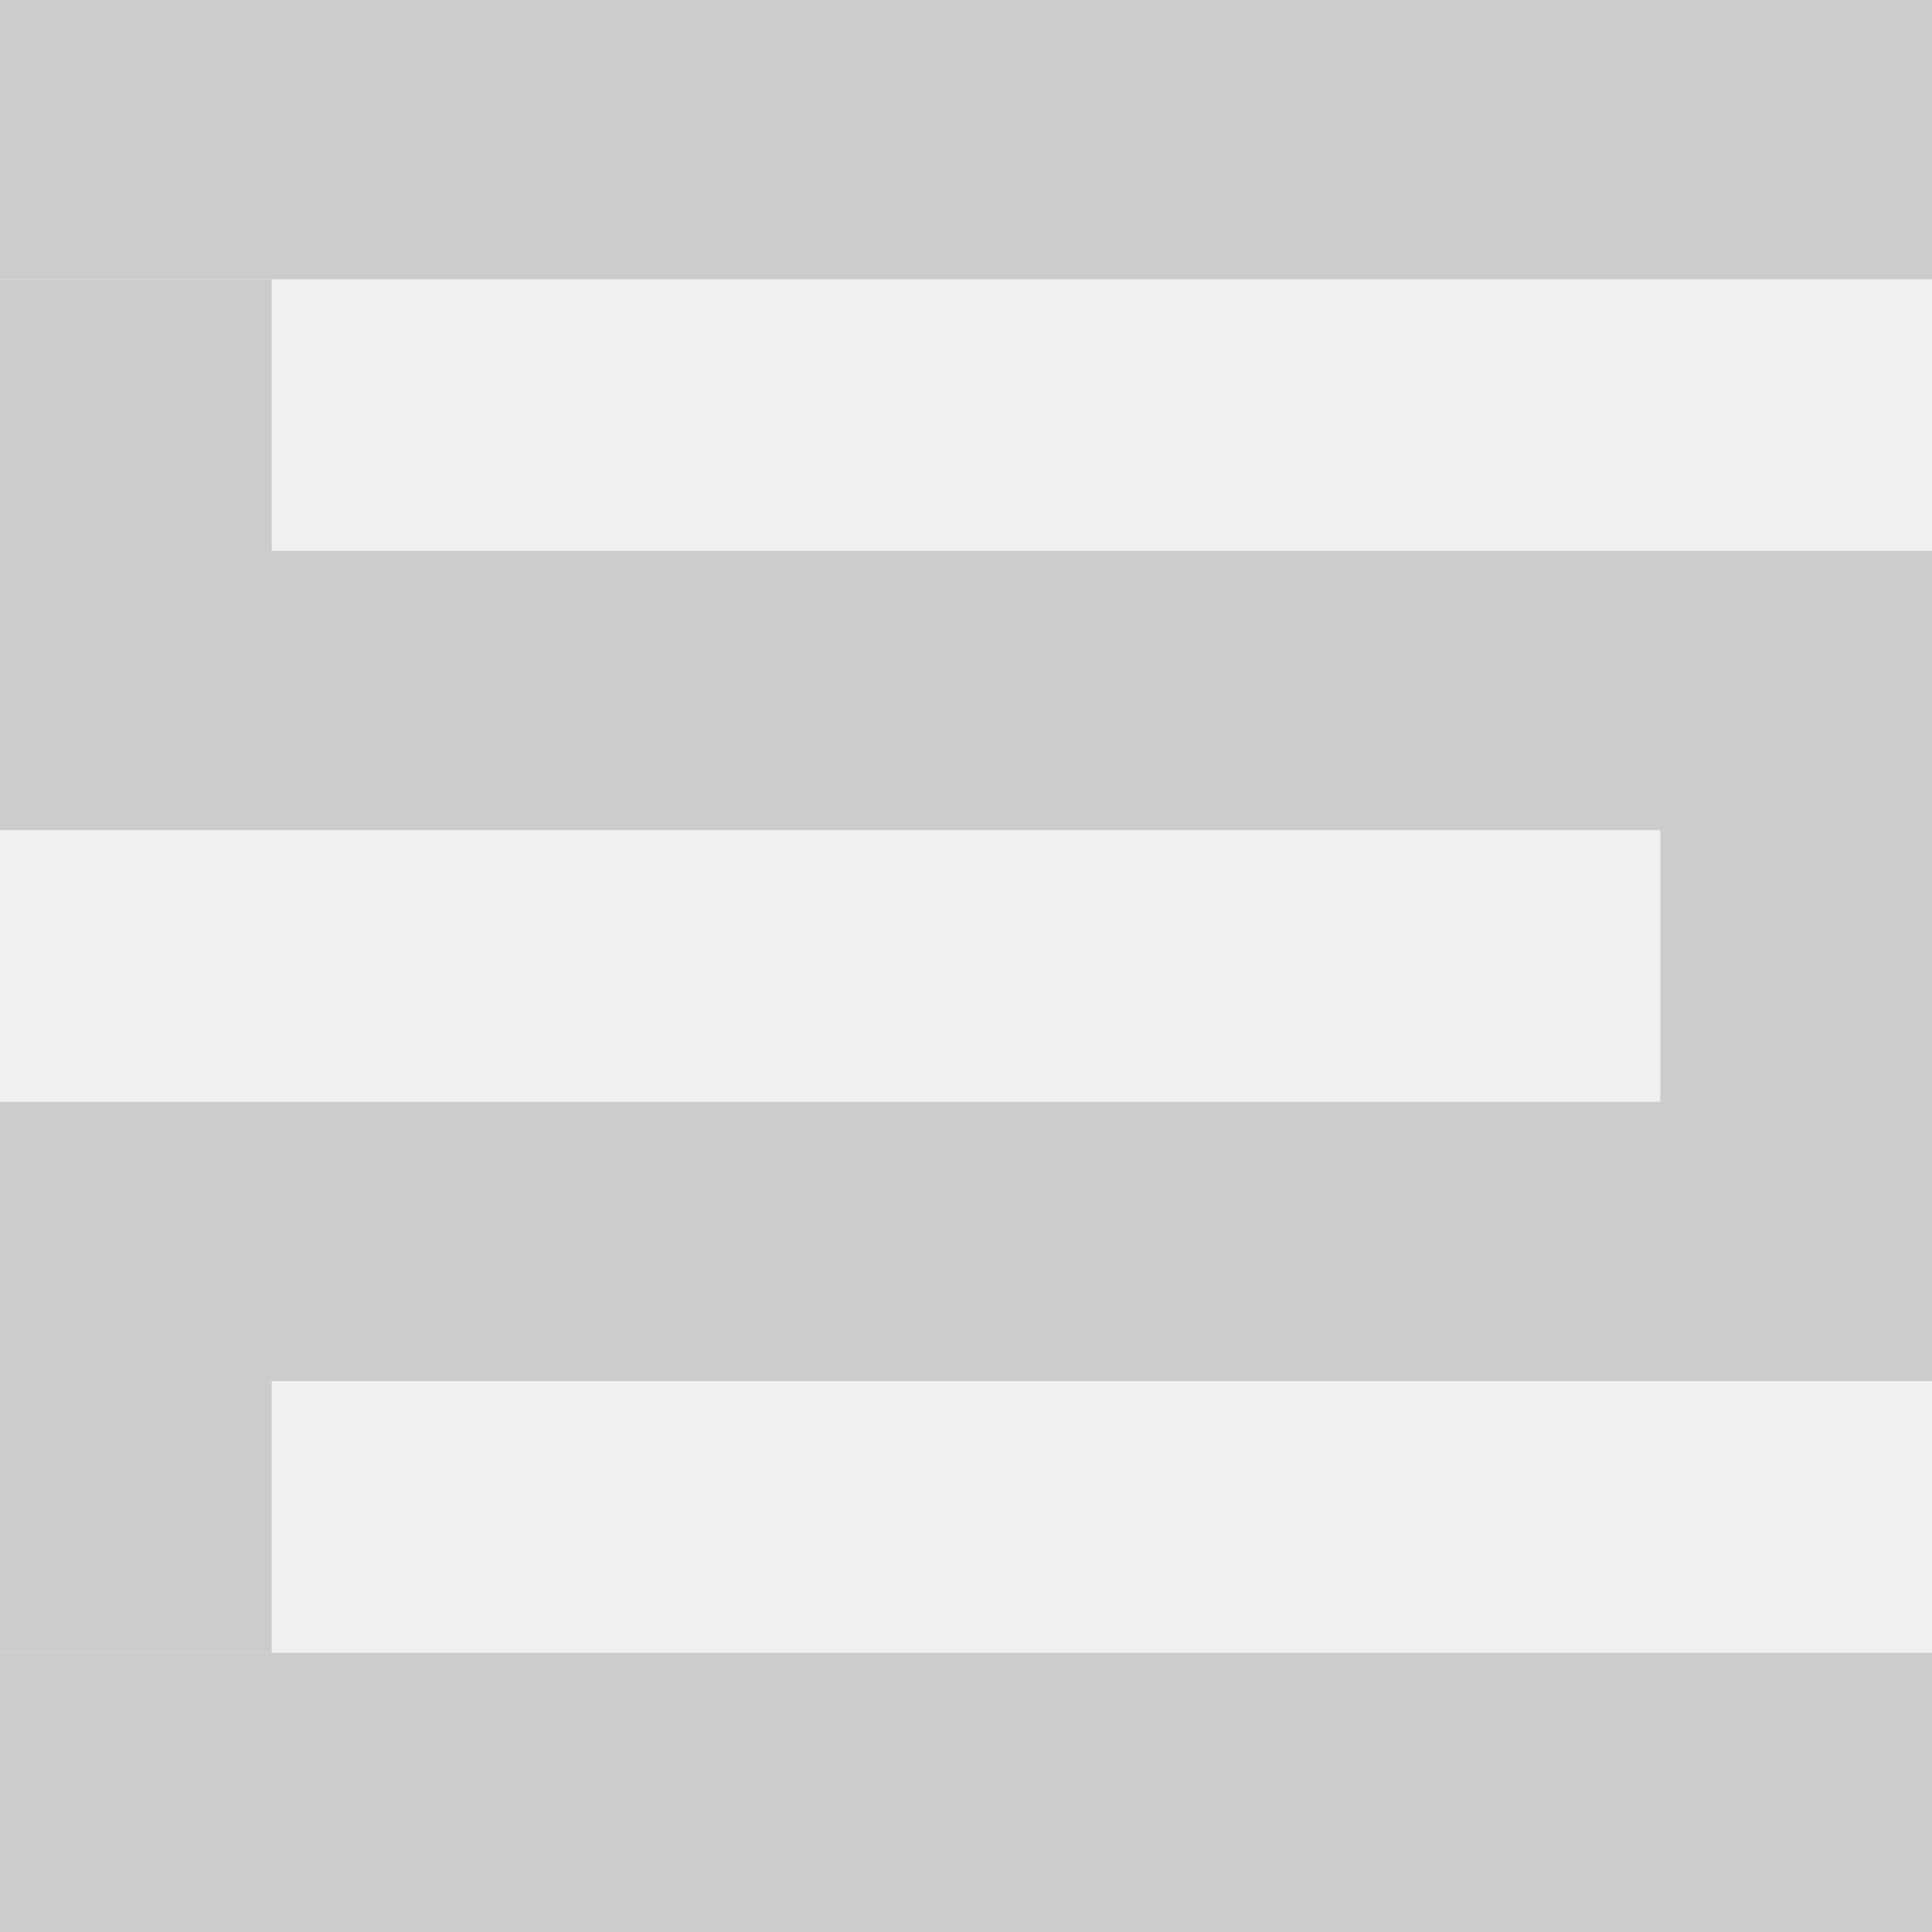
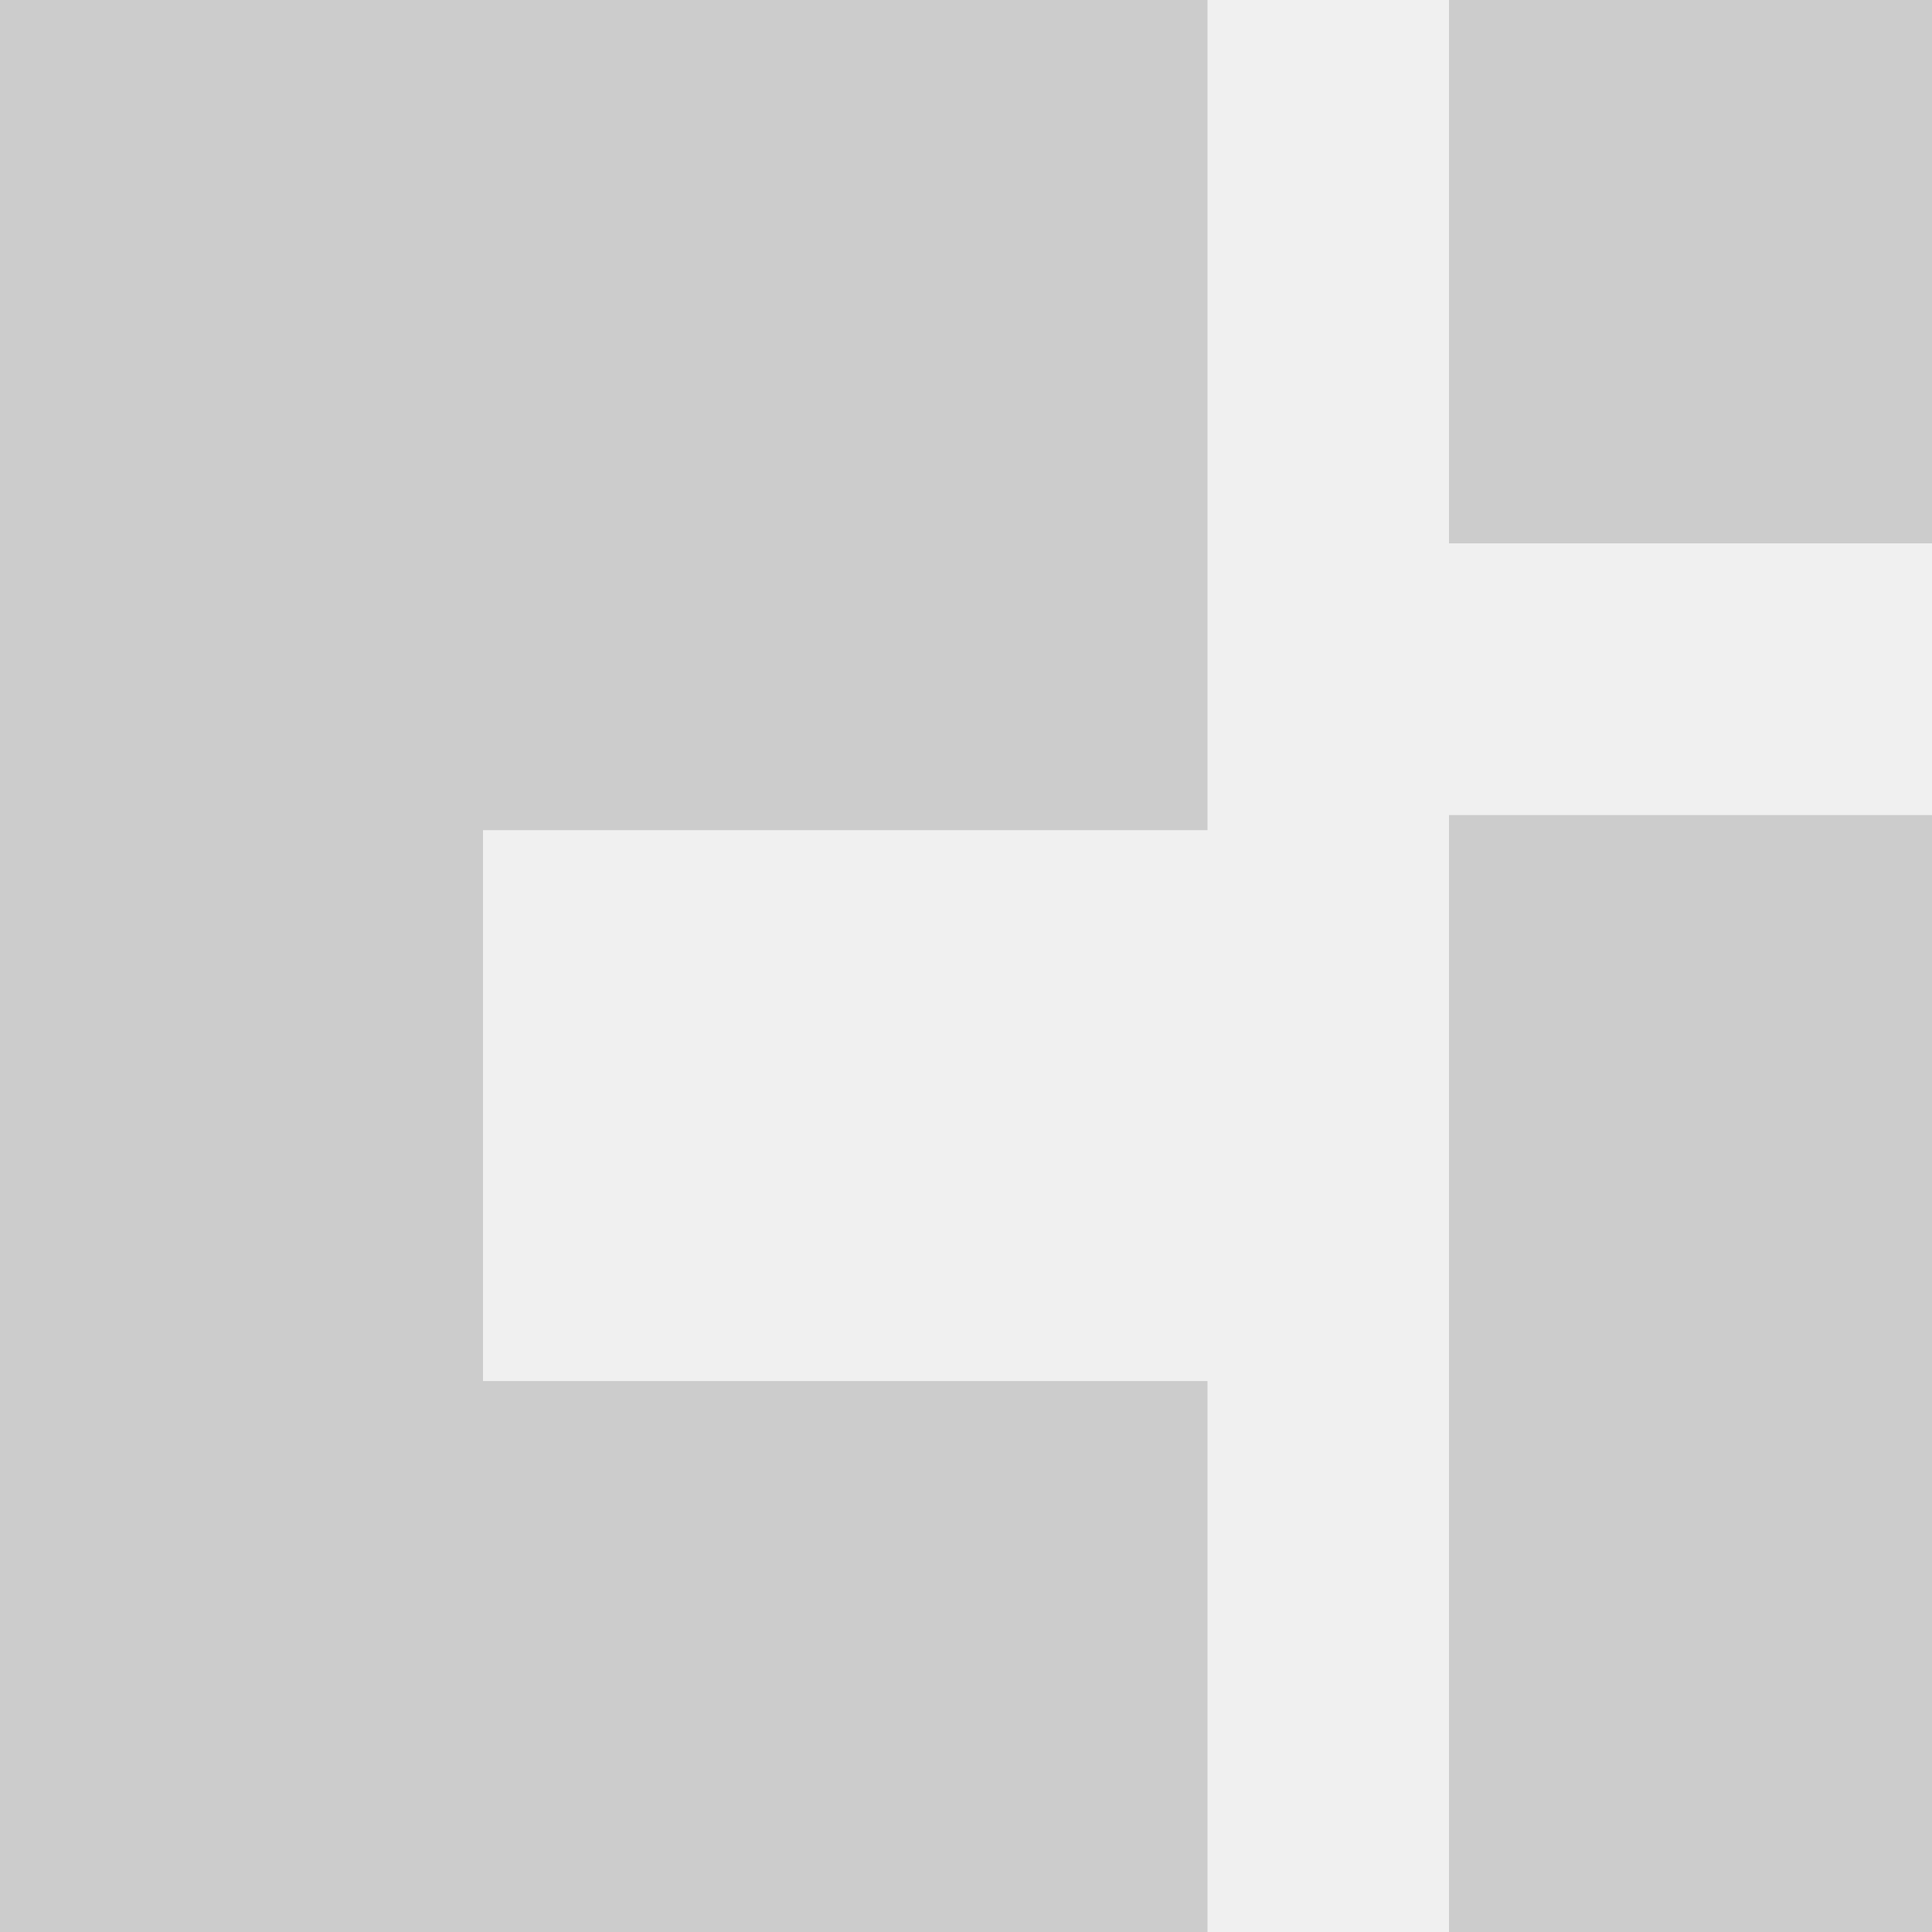
<svg xmlns="http://www.w3.org/2000/svg" width="512" height="512" viewBox="0 0 512 512" fill="none">
-   <g clip-path="url(#clip0_271_118)">
-     <rect width="512" height="74" fill="#CCCCCC" />
-     <rect y="146" width="512" height="74" fill="#CCCCCC" />
-     <rect y="292" width="512" height="74" fill="#CCCCCC" />
-     <rect y="438" width="512" height="74" fill="#CCCCCC" />
-     <rect y="74" width="72" height="72" fill="#CCCCCC" />
-     <rect y="366" width="72" height="72" fill="#CCCCCC" />
-     <rect x="440" y="220" width="72" height="72" fill="#CCCCCC" />
+   <g clip-path="url(#clip0)">
+     <rect x="0" y="0" width="128" height="512" fill="#CCCCCC" />
+     <rect x="0" y="0" width="320" height="220" fill="#CCCCCC" />
+     <rect x="0" y="366" width="320" height="148" fill="#CCCCCC" />
+     <rect x="384" y="216" width="128" height="368" fill="#CCCCCC" />
+     <rect x="384" y="0" width="128" height="144" fill="#CCCCCC" />
  </g>
  <defs>
-     <clipPath id="clip0_271_118">
+     <clipPath id="clip0">
      <rect width="512" height="512" fill="white" />
    </clipPath>
  </defs>
</svg>
